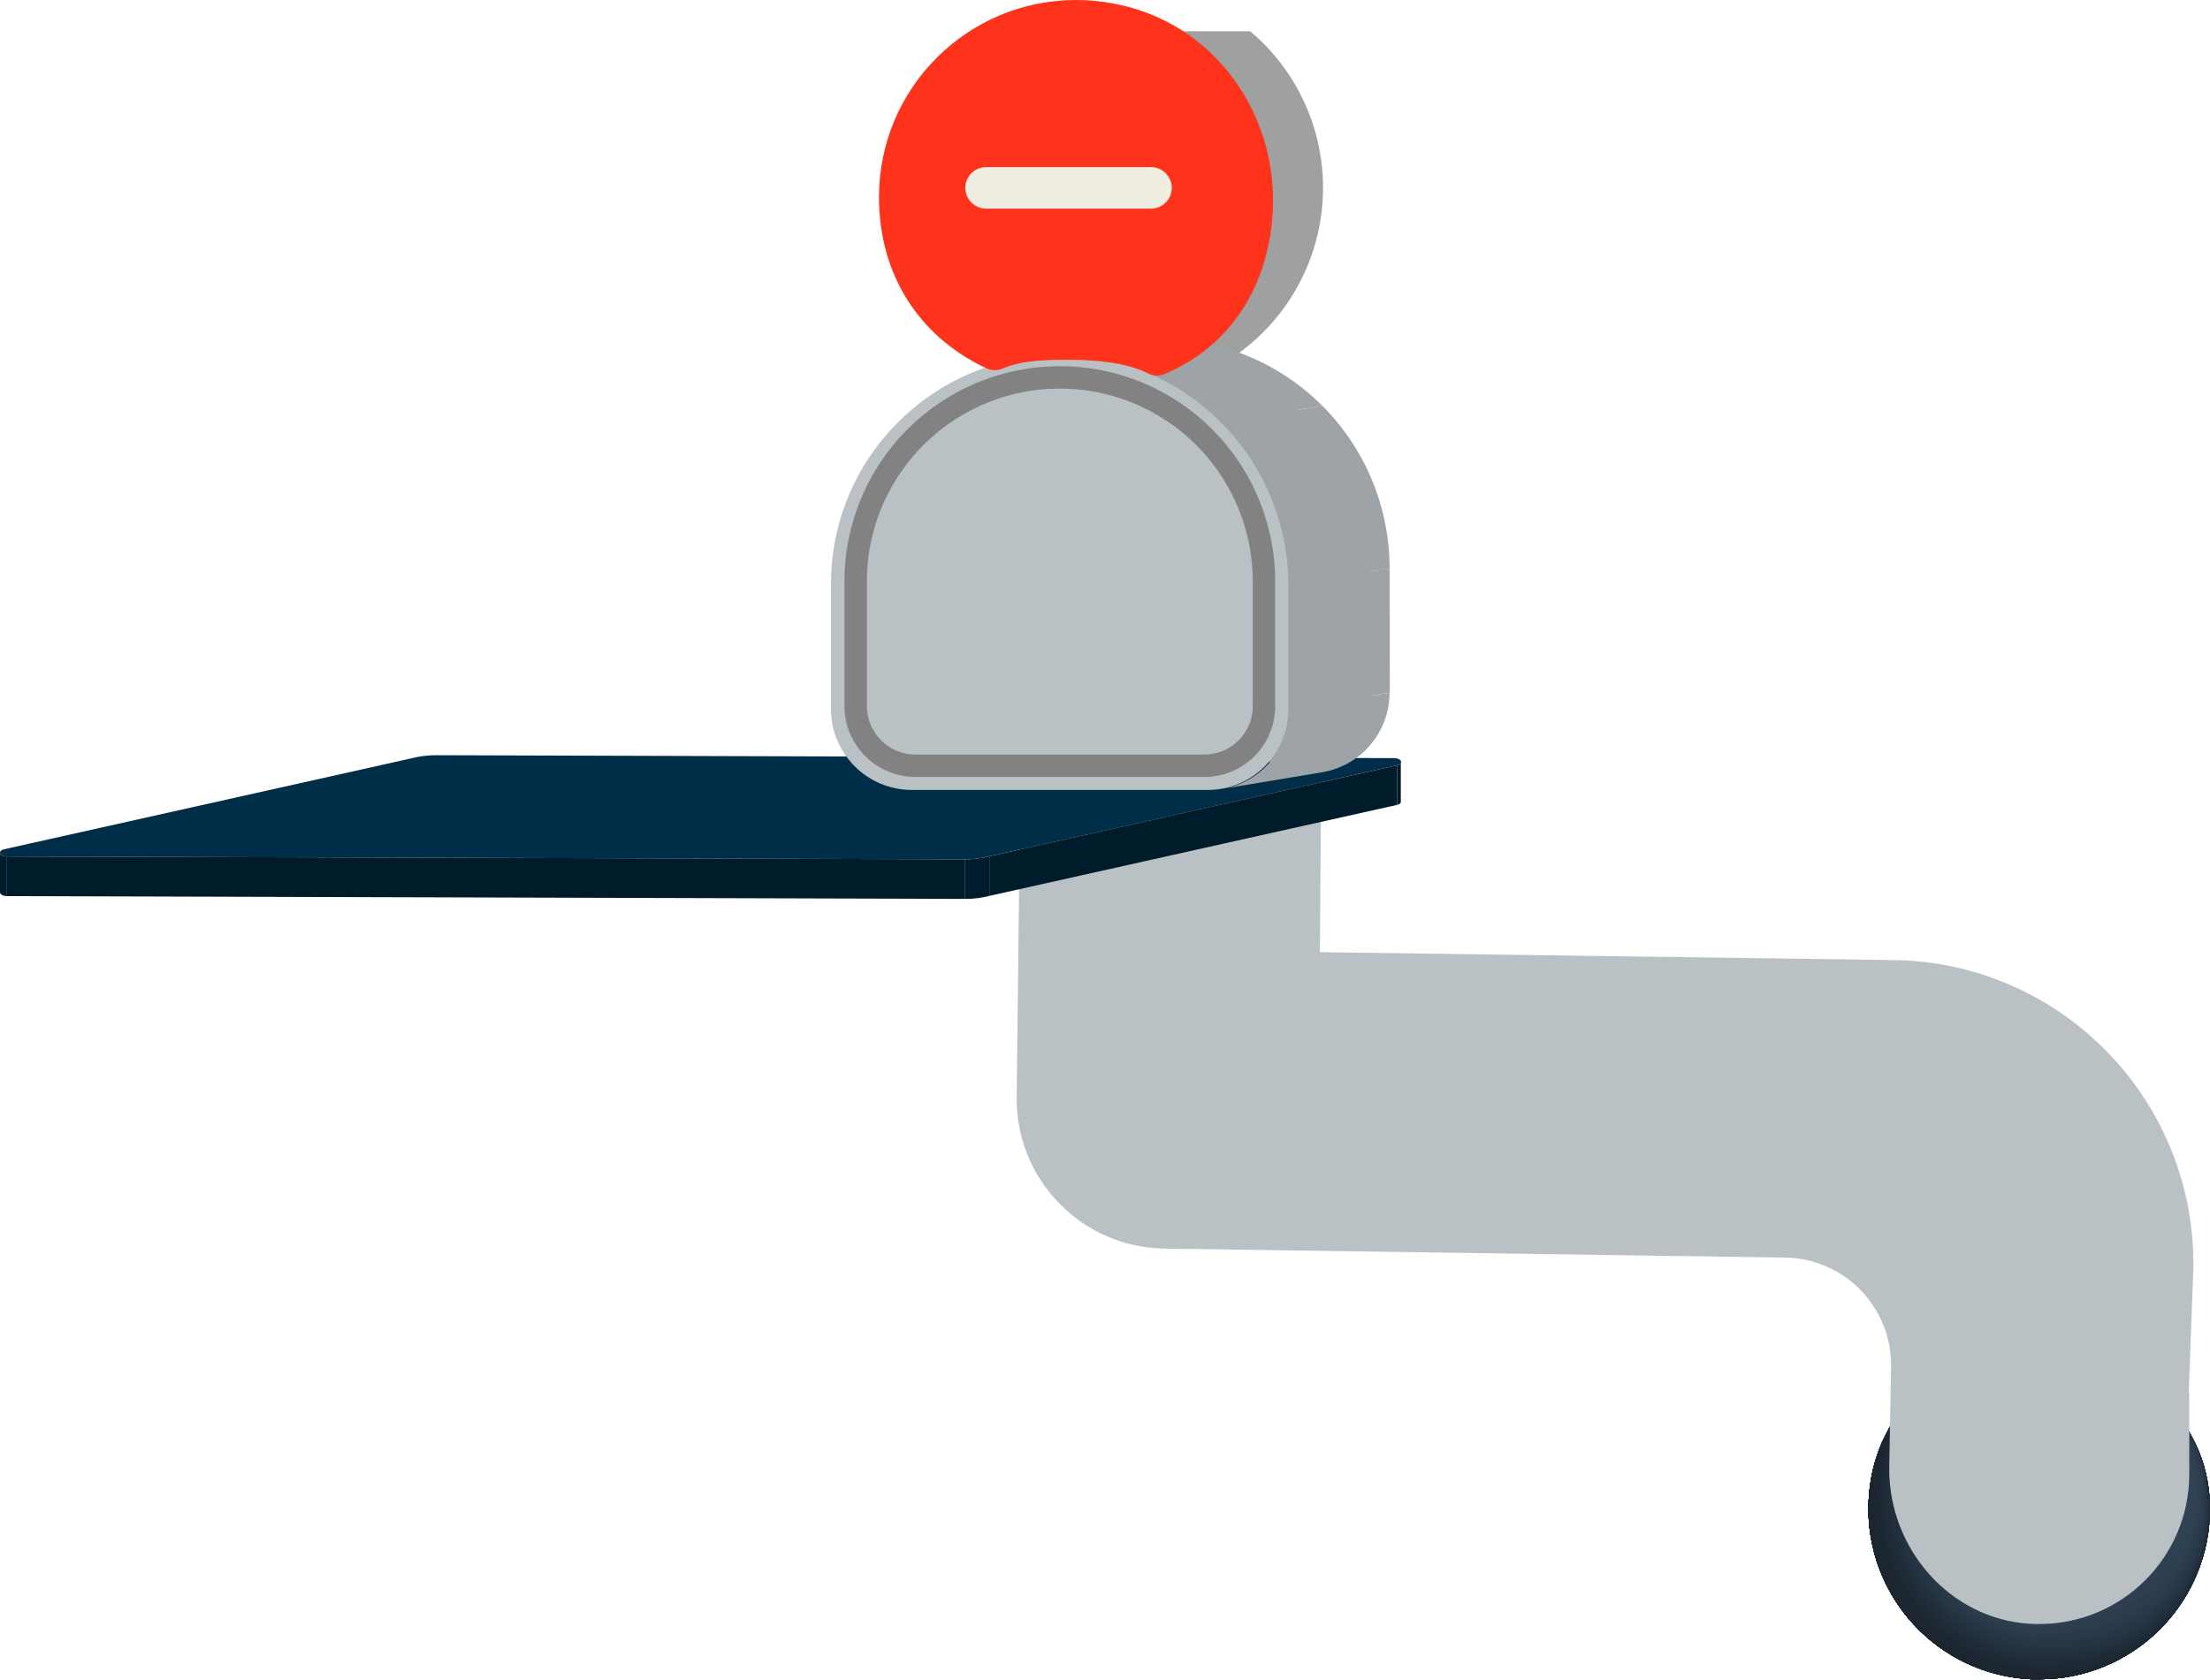
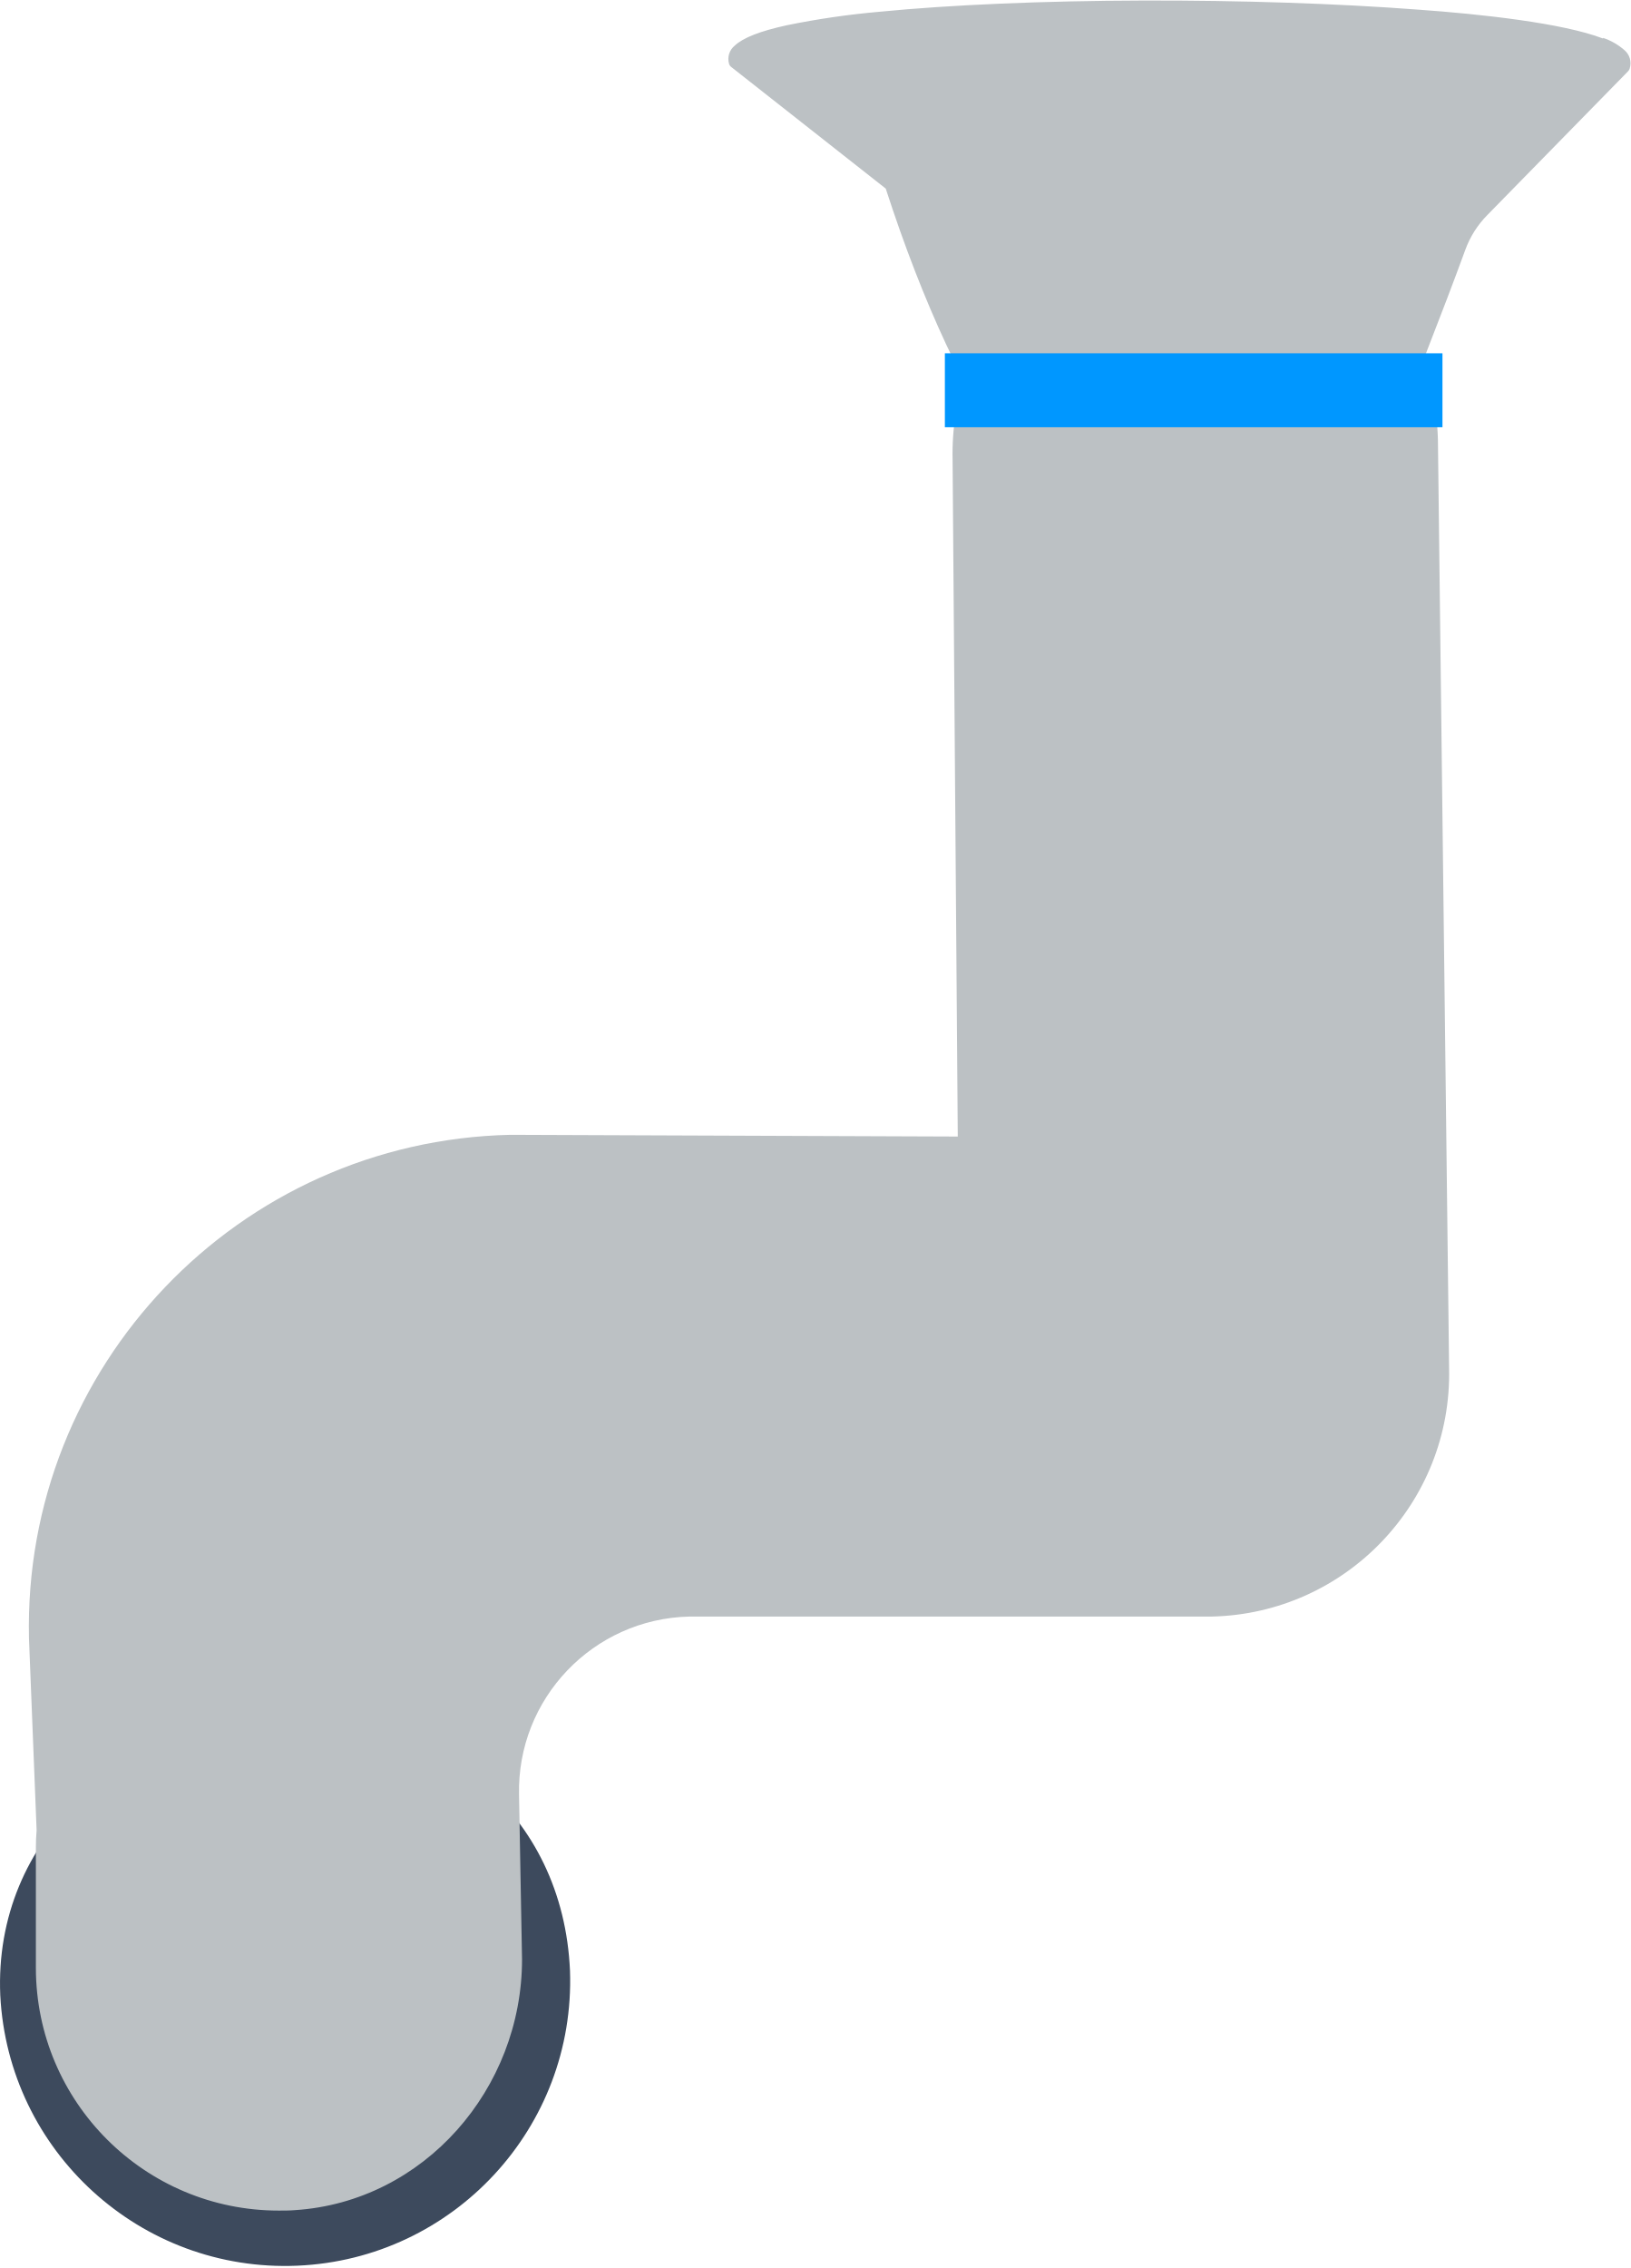
- <svg xmlns="http://www.w3.org/2000/svg" id="e2b817e0-efe5-4567-b974-cb0731ff0504" data-name="Layer 1" viewBox="0 0 394.21 299.67">
+ <svg xmlns="http://www.w3.org/2000/svg" id="Capa_1" data-name="Capa 1" viewBox="0 0 179.51 249.66">
  <defs>
-     <style>.a8322093-3f56-4656-ab71-15115def4bd5,.f2097ccd-ea7e-49c1-a1d4-d83e88b9e318{fill:none;}.f0b60617-5190-4e4a-8428-c05f68345855{fill:#2d3f51;}.bf804c6a-ed85-478b-803b-960839ad125d{clip-path:url(#ab57a306-2dd5-42b7-a94f-f2c7c01921c0);}.fc528be6-4061-46ae-91c2-4856d7a70257{fill:#304356;}.a261231f-af44-49ff-8601-3c4daa522d08{fill:#2f4254;}.a0eb9a0d-fc61-405c-8e29-e14ea132d9b5{fill:#2e4052;}.be84d65f-a3de-44fd-a875-a6b7e0cccfd8{fill:#2d3f50;}.be2ceb4c-0432-4451-ac93-4d6e3963e46f{fill:#2c3d4e;}.bc52f276-7abf-428a-abf9-460314cf2f9b{fill:#2b3c4c;}.b884b05b-1814-4480-91ba-3c589b33e1ce{fill:#2a3a4a;}.b90631d4-d45d-4815-bebd-9e0e6985046c{fill:#293949;}.ade96485-6e14-452d-973d-ee36b64930cd{fill:#283747;}.a04ad799-6c35-4d08-8f58-73e5c75dc2be{fill:#263645;}.fd0a27a7-4be5-441c-a573-c250e7d31528{fill:#253543;}.bc873743-fc3b-4b6d-a99c-d72d79c5a43a{fill:#243341;}.e47fa399-5596-4e6b-882b-12afa5efe916{fill:#23323f;}.f4555a37-1064-42c3-8d90-79e9ce74b780{fill:#22303d;}.b0722031-ba16-4157-9797-ef411d8e180b{fill:#212f3c;}.ac42ce40-fb16-4d65-969b-7d247c015121{fill:#202d3a;}.a0f22022-5abc-4d17-995c-f59692a0d73f{fill:#1f2c38;}.acc187b9-59b6-478c-9e4e-0e6147213f85{fill:#1e2a36;}.a270efe8-d29b-4908-bca0-d66e3a4a2496{fill:#1d2934;}.a8eb6a12-48ea-4bfa-b1e0-a331090e0219{fill:#1c2732;}.ecfa98bc-a7a3-48ef-b4fb-80cd4cd74455{fill:#1b2630;}.b1f5329d-fd13-4232-8e33-db621663d97a{fill:#314557;}.bd3d3a6d-39e8-4497-9c2d-b975a6b092d8{fill:#324659;}.a267ea02-1ba2-4311-b001-6c4977e8ea6e{fill:#33485b;}.f45baea0-ff83-425c-830f-f9f0ad4b8bb6{fill:#bac1c4;}.b64d5991-e787-486e-9f9b-220461f50c87{clip-path:url(#ac64aae8-7c23-4c84-bef2-a636f160bc8b);}.b6e1c597-b138-45d8-a91c-630e1673f64c{fill:#001f31;}.e170c8bd-aa46-4eea-bb6a-a211fd05a204{fill:#001e2f;}.bdc9613a-acc7-43e0-92ce-677235bea2dd{fill:#001d2d;}.f94e77bd-4d94-4d56-9e53-3f8e4f986607{fill:#001c2c;}.ad6a7a85-7998-4c6b-bdec-1bafa476d4b2{fill:#001b2a;}.b6c5a282-a6db-49d5-af12-dea6a88408fb{clip-path:url(#b95c76cf-00e9-40b5-b256-709d6cceff0e);}.a9bebe3a-1f4f-426f-925a-4a5e562a74b4{fill:#002e49;}.a9827327-85a3-4efc-8ed5-3be8258eeb72{clip-path:url(#f3162baf-9883-4dbb-b980-d54f91d0db9f);}.a3871a8a-2c0f-42d2-a9bf-ddaabbca3533{fill:#9fa0a0;}.f0c3f154-bdcb-4058-b071-ed7159a6d440{fill:#9ca2a5;}.b54120c3-407a-466e-8e3f-97f02dc97e12{clip-path:url(#bc0b86f8-2251-44ad-8521-65d8d6023274);}.e00ba4ad-b60b-4215-9e10-b9366e5f13fe{fill:#9da3a6;}.b1b41351-2a09-44e6-a3ec-5b2c5aee1188{clip-path:url(#a6b51798-abd4-4857-8390-e4492582c251);}.f3c4e91d-7ef3-4f30-8015-abc89255c267{clip-path:url(#a37ba40e-6f6a-41ef-a089-bf12faa7c787);}.a37d257b-3375-4fa2-bd6c-9556b70d5ac4{clip-path:url(#a2231d7b-1eec-46be-a6b8-1932536befa1);}.ed1a3324-c5f4-402b-add2-58900c3c7d1f{clip-path:url(#a03a88fb-3c84-4885-ad07-c81b34ac1168);}.fae46ba4-fc7b-4970-84da-1a52449d5aa7{clip-path:url(#a89bcc1d-0b6b-4a5e-8f54-33e863152305);}.fe04febd-eeee-4379-bade-220492fb57c6{clip-path:url(#a386234c-5f91-4f14-be93-cdd5de2e569e);}.ef5a5aa6-e494-4437-8abe-02bdbd6bd44e{clip-path:url(#b1ee3c89-066b-401c-8e10-662d533a6f16);}.b3da1f48-550c-42e2-9c9d-d8fbaa388029{clip-path:url(#fc4b8812-c2ab-4196-946c-fccf505c86cd);}.abfd7060-691e-44c1-8539-065313aff8c0{clip-path:url(#b4d00cc9-902d-4e68-b0aa-9cd197ee5a90);}.aab712e9-554d-456b-9380-16d6f54503ea{clip-path:url(#fa641497-a4e0-4e6e-a46b-a550ae166f57);}.f84b1d18-6adc-4646-8941-76d43b4af6a9{clip-path:url(#b6fda41d-994c-4502-a264-e45a1b59745f);}.e63bd577-b9e9-4cb5-ae55-9e27736adfc0{fill:#ff331b;}.ac10f1f3-b00a-491a-ac40-669eb6fc7a09{fill:#efeee0;stroke:#efeee0;stroke-width:4.05px;}.a8322093-3f56-4656-ab71-15115def4bd5,.ac10f1f3-b00a-491a-ac40-669eb6fc7a09{stroke-miterlimit:10;}.a8322093-3f56-4656-ab71-15115def4bd5{stroke:#828282;stroke-width:4px;}</style>
-     <clipPath id="ab57a306-2dd5-42b7-a94f-f2c7c01921c0" transform="translate(0 -3.05)">
-       <path class="f2097ccd-ea7e-49c1-a1d4-d83e88b9e318" d="M362.74,254.31V243.83c.52,0,1,0,1.57,0,16.81.72,30.59,12.89,29.87,29.7a30.48,30.48,0,0,1-30.43,29.15l-1.32,0A30.47,30.47,0,0,1,333.31,271c.7-16.29,13.36-27.12,29.43-27.12v10.48c-10.74.07-18.5,6.79-19,17.09a20,20,0,0,0,19.1,20.82c.14-.14.58,0,.87,0a20,20,0,0,0,20-19.12c.48-10.34-8.19-18.21-19.86-18.78C363.63,254.48,363.1,254.31,362.74,254.31Z" />
-     </clipPath>
-     <clipPath id="ac64aae8-7c23-4c84-bef2-a636f160bc8b" transform="translate(0 -3.05)">
-       <path class="f2097ccd-ea7e-49c1-a1d4-d83e88b9e318" d="M249.93,139v7.06c0,.24-.22.47-.7.6v-7.07C249.71,139.47,249.93,139.23,249.93,139Z" />
-     </clipPath>
-     <clipPath id="b95c76cf-00e9-40b5-b256-709d6cceff0e" transform="translate(0 -3.05)">
-       <path class="f2097ccd-ea7e-49c1-a1d4-d83e88b9e318" d="M0,162.25v-7.07c0,.35.46.69,1.24.69v7.07C.46,162.93,0,162.59,0,162.25Z" />
-     </clipPath>
-     <clipPath id="f3162baf-9883-4dbb-b980-d54f91d0db9f" transform="translate(0 -3.05)">
-       <path class="f2097ccd-ea7e-49c1-a1d4-d83e88b9e318" d="M176.47,155.84v7.06a16.46,16.46,0,0,1-4.3.54v-7.06A16.89,16.89,0,0,0,176.47,155.84Z" />
-     </clipPath>
-     <clipPath id="bc0b86f8-2251-44ad-8521-65d8d6023274" transform="translate(0 -3.05)">
-       <path class="f2097ccd-ea7e-49c1-a1d4-d83e88b9e318" d="M151.67,129.62l18.05-3a11,11,0,0,0,10.92,11l-18.06,3A11,11,0,0,1,151.67,129.62Z" />
-     </clipPath>
-     <clipPath id="a6b51798-abd4-4857-8390-e4492582c251" transform="translate(0 -3.05)">
-       <path class="f2097ccd-ea7e-49c1-a1d4-d83e88b9e318" d="M182.76,70.42l18.05-3a36.92,36.92,0,0,0-13.87,5.36,37.51,37.51,0,0,0-17.26,31.69l-18.05,3a37.52,37.52,0,0,1,17.26-31.7A36.74,36.74,0,0,1,182.76,70.42Z" />
-     </clipPath>
-     <clipPath id="a37ba40e-6f6a-41ef-a089-bf12faa7c787" transform="translate(0 -3.05)">
-       <path class="f2097ccd-ea7e-49c1-a1d4-d83e88b9e318" d="M182.76,70.42l18.05-3a37.83,37.83,0,0,1,6.19-.51l-18.05,3A37.83,37.83,0,0,0,182.76,70.42Z" />
-     </clipPath>
-     <clipPath id="a2231d7b-1eec-46be-a6b8-1932536befa1" transform="translate(0 -3.05)">
-       <path class="f2097ccd-ea7e-49c1-a1d4-d83e88b9e318" d="M235.39,137.42l-18,3a10.93,10.93,0,0,1-1.8.15l18.05-3A10.93,10.93,0,0,0,235.39,137.42Z" />
-     </clipPath>
-     <clipPath id="a03a88fb-3c84-4885-ad07-c81b34ac1168" transform="translate(0 -3.05)">
-       <path class="f2097ccd-ea7e-49c1-a1d4-d83e88b9e318" d="M207,66.89a37,37,0,0,1,21.38,6.75l-18,3A37,37,0,0,0,189,69.91Z" />
-     </clipPath>
-     <clipPath id="a89bcc1d-0b6b-4a5e-8f54-33e863152305" transform="translate(0 -3.05)">
-       <path class="f2097ccd-ea7e-49c1-a1d4-d83e88b9e318" d="M233.21,77.66l-18.06,3a37,37,0,0,0-4.82-4l18-3A37.86,37.86,0,0,1,233.21,77.66Z" />
-     </clipPath>
-     <clipPath id="a386234c-5f91-4f14-be93-cdd5de2e569e" transform="translate(0 -3.05)">
-       <path class="f2097ccd-ea7e-49c1-a1d4-d83e88b9e318" d="M233.21,77.66l.22.23-18.05,3-.23-.23Z" />
-     </clipPath>
-     <clipPath id="b1ee3c89-066b-401c-8e10-662d533a6f16" transform="translate(0 -3.05)">
-       <path class="f2097ccd-ea7e-49c1-a1d4-d83e88b9e318" d="M182.22,67l18.05-3a40.92,40.92,0,0,1,6.73-.55,41,41,0,0,1,28.87,12l-18.06,3a39.72,39.72,0,0,0-5.54-4.64,40.24,40.24,0,0,0-23.33-7.37A40.9,40.9,0,0,0,182.22,67Z" />
-     </clipPath>
-     <clipPath id="fc4b8812-c2ab-4196-946c-fccf505c86cd" transform="translate(0 -3.05)">
-       <path class="f2097ccd-ea7e-49c1-a1d4-d83e88b9e318" d="M235.39,137.42l-18,3a10.92,10.92,0,0,0,9.08-10.81l18.05-3A10.91,10.91,0,0,1,235.39,137.42Z" />
-     </clipPath>
-     <clipPath id="b4d00cc9-902d-4e68-b0aa-9cd197ee5a90" transform="translate(0 -3.05)">
-       <path class="f2097ccd-ea7e-49c1-a1d4-d83e88b9e318" d="M236,140.83l-18,3a14.38,14.38,0,0,0,12-14.22l18-3A14.4,14.4,0,0,1,236,140.83Z" />
-     </clipPath>
-     <clipPath id="fa641497-a4e0-4e6e-a46b-a550ae166f57" transform="translate(0 -3.05)">
-       <path class="f2097ccd-ea7e-49c1-a1d4-d83e88b9e318" d="M233.43,77.89a37.59,37.59,0,0,1,11,26.56l-18.05,3a37.66,37.66,0,0,0-11-26.57Z" />
-     </clipPath>
-     <clipPath id="b6fda41d-994c-4502-a264-e45a1b59745f" transform="translate(0 -3.05)">
-       <path class="f2097ccd-ea7e-49c1-a1d4-d83e88b9e318" d="M217.81,78.46l18.06-3a41,41,0,0,1,12,29l-18.05,3A41,41,0,0,0,217.81,78.46Z" />
-     </clipPath>
+     <style>.cls-1{fill:#3d4a5d;}.cls-2{fill:#bcc1c4;}.cls-3{fill:#0097ff;}</style>
  </defs>
-   <g id="fe789a1d-9190-4a9f-8131-2643d0bd5ec5" data-name="eb1b2b9a-e44c-472f-89d9-af133db563a9">
-     <path class="f0b60617-5190-4e4a-8428-c05f68345855" d="M362.74,254.31c.36,0,.89.17,1.11,0,11.67.57,20.34,8.44,19.86,18.78a20,20,0,0,1-20,19.12c-.29,0-.73-.16-.87,0a20,20,0,0,1-19.1-20.82C344.24,261.1,352,254.38,362.74,254.31Z" transform="translate(0 -3.05)" />
-     <g class="bf804c6a-ed85-478b-803b-960839ad125d">
-       <path class="fc528be6-4061-46ae-91c2-4856d7a70257" d="M362.74,254.31V243.83c.52,0,1,0,1.57,0,16.81.72,30.59,12.89,29.87,29.7a30.48,30.48,0,0,1-30.43,29.15l-1.32,0A30.47,30.47,0,0,1,333.31,271c.7-16.29,13.36-27.12,29.43-27.12v10.48c-10.74.07-18.5,6.79-19,17.09a20,20,0,0,0,19.1,20.82c.14-.14.58,0,.87,0a20,20,0,0,0,20-19.12c.48-10.34-8.19-18.21-19.86-18.78-.22.14-.75,0-1.11,0" transform="translate(0 -3.05)" />
-       <path class="fc528be6-4061-46ae-91c2-4856d7a70257" d="M362.74,249.89c-.07.14-.39.19-.39.35s.27.19.39.28v3.79c-10.74.07-18.5,6.79-19,17.09a20,20,0,0,0,19.1,20.82c.14-.14.58,0,.87,0a20,20,0,0,0,20-19.12c.48-10.34-8.19-18.21-19.86-18.78-.22.14-.75,0-1.11,0v-3.79h.06c.12.17.33.5.52.44.34-.1.4-1.59.07-1.74a.36.36,0,0,0-.32.11,1.81,1.81,0,0,0-.33.57v-6.06c.52,0,1,0,1.57,0,16.81.72,30.59,12.89,29.87,29.7a30.48,30.48,0,0,1-30.43,29.15l-1.32,0A30.47,30.47,0,0,1,333.31,271c.7-16.29,13.36-27.12,29.43-27.12v6.06" transform="translate(0 -3.05)" />
-       <path class="a261231f-af44-49ff-8601-3c4daa522d08" d="M362.74,248c-.93,1.29-3.75.36-3.71,2.46,0,.52.5,1.49,3.71,2.09v1.73c-10.74.07-18.5,6.79-19,17.09a20,20,0,0,0,19.1,20.82c.14-.14.58,0,.87,0a20,20,0,0,0,20-19.12c.48-10.34-8.19-18.21-19.86-18.78-.22.14-.75,0-1.11,0v-1.73l.06,0c.65.2.75.19,1-.63a1.09,1.09,0,0,0,.1.32c.51.6,1.76.55,2.53.69,1.68.32,10.33,2.24,15.37,9.5a20,20,0,0,1,3.2,7.82c.45,2.49-.14,5.1.86,7.53.21.49.35,1.51.89,1.54,2,.11,10-13.06-.95-24.51-8.79-9.22-21.05-7.57-21.7-6.86-.07.07,0,.28-.07.32-.48.22-.93-.74-1.29-.24v-4.2c.52,0,1,0,1.57,0,16.81.72,30.59,12.89,29.87,29.7a30.48,30.48,0,0,1-30.43,29.15l-1.32,0A30.47,30.47,0,0,1,333.31,271c.7-16.29,13.36-27.12,29.43-27.12V248" transform="translate(0 -3.05)" />
-       <path class="a0eb9a0d-fc61-405c-8e29-e14ea132d9b5" d="M362.74,247.24c-.29.38-1.06.32-1.51.46-4.83,1.47-6.9,4.82-6.24,5.73l5.63.07c.63,0,1.48.07,2.12.13v.68c-10.74.07-18.5,6.79-19,17.09a20,20,0,0,0,19.1,20.82c.14-.14.58,0,.87,0a20,20,0,0,0,20-19.12c.48-10.34-8.19-18.21-19.86-18.78-.22.14-.75,0-1.11,0v-.68h.05a3.43,3.43,0,0,0,1-.14c.28,0,25.89,2.16,19.68,27.64-.11.46-.55,1.24-.21,1.56,1.51,1.42,8.9-3.56,8.68-14.51-.39-19.4-26.37-22.36-27.73-21.24-.14.12-.1.41-.14.59-.24-.23-.88-.84-1.29-.28v-3.41c.52,0,1,0,1.57,0,16.81.72,30.59,12.89,29.87,29.7a30.48,30.48,0,0,1-30.43,29.15l-1.32,0A30.47,30.47,0,0,1,333.31,271c.7-16.29,13.36-27.12,29.43-27.12v3.41" transform="translate(0 -3.05)" />
-       <path class="be84d65f-a3de-44fd-a875-a6b7e0cccfd8" d="M362.74,246.66c-.26.32-.94.19-1.34.27-2.43.49-7,2.78-9,5.4-8.87,11.7-8.85,16.9-8.84,19.69,0,15.55,14.85,21,19.34,20.49,31.88-3.47,36.53-27.44,21.27-39.92a26.16,26.16,0,0,0-20.25-5.84c-.39,0-.82-.51-1.16-.09v-2.83c.52,0,1,0,1.57,0,16.81.72,30.59,12.89,29.87,29.7a30.48,30.48,0,0,1-30.43,29.15l-1.32,0A30.47,30.47,0,0,1,333.31,271c.7-16.29,13.36-27.12,29.43-27.12v2.83" transform="translate(0 -3.05)" />
-       <path class="be2ceb4c-0432-4451-ac93-4d6e3963e46f" d="M362.74,246.25c-.35.42-1.26.24-1.8.35a20.12,20.12,0,0,0-11.17,7c-.7.9-6.87,9-6.85,18,0,17.69,17.8,22.33,19.92,21.77s4.33-.15,6.47-.57a41,41,0,0,0,8.58-2.73c3-1.34,10-4.47,12.92-11.78,5.12-12.94-1.94-23.93-10.67-28.66a26.92,26.92,0,0,0-16.23-3.28c-.39,0-.82-.48-1.17-.05v-2.42c.52,0,1,0,1.57,0,16.81.72,30.59,12.89,29.87,29.7a30.48,30.48,0,0,1-30.43,29.15l-1.32,0A30.47,30.47,0,0,1,333.31,271c.7-16.29,13.36-27.12,29.43-27.12v2.42" transform="translate(0 -3.05)" />
-       <path class="bc52f276-7abf-428a-abf9-460314cf2f9b" d="M362.74,245.86c-.36.43-1.27.23-1.82.33a21.28,21.28,0,0,0-12.56,7.74,29.15,29.15,0,0,0-6.06,17.59c0,18.6,19.53,22.92,20.51,22.58,2.2-.79,4.5-.11,6.73-.5a43.76,43.76,0,0,0,8.95-2.7,23.14,23.14,0,0,0,13.34-14.27c3.61-11.13-2.45-23.37-14.11-28.47-6-2.62-12-2.66-13.78-2.28-.4.08-.84-.45-1.2,0v-2c.52,0,1,0,1.57,0,16.81.72,30.59,12.89,29.87,29.7a30.48,30.48,0,0,1-30.43,29.15l-1.32,0A30.47,30.47,0,0,1,333.31,271c.7-16.29,13.36-27.12,29.43-27.12v2" transform="translate(0 -3.05)" />
-       <path class="b884b05b-1814-4480-91ba-3c589b33e1ce" d="M362.74,245.53c-.17.19-.59.07-.84.1A21.76,21.76,0,0,0,348,253.18a29.29,29.29,0,0,0-6.33,17.73c0,19.87,20,24.16,21.09,23.81,2.28-.72,4.64-.1,6.94-.45a30.35,30.35,0,0,0,9.35-2.76c9.71-4.67,12.1-11.8,12.89-14.14,3.79-11.31-1.92-23.54-13.58-29.1a30.12,30.12,0,0,0-15.64-2.74v-1.7c.52,0,1,0,1.57,0,16.81.72,30.59,12.89,29.87,29.7a30.48,30.48,0,0,1-30.43,29.15l-1.32,0A30.47,30.47,0,0,1,333.31,271c.7-16.29,13.36-27.12,29.43-27.12v1.7" transform="translate(0 -3.05)" />
-       <path class="b90631d4-d45d-4815-bebd-9e0e6985046c" d="M362.74,245.28c-.4.45-1.39.18-2,.26A22.58,22.58,0,0,0,347,253.4c-2.66,3.23-5.84,9-5.83,18,0,18.43,19.71,24.35,21.6,23.82.2-.06.35-.4.55-.41,9.37-.53,21-1.19,27.29-13.42,3.79-7.39,4.6-19.4-5.58-28.91-8.85-8.27-22-7.57-22.28-7.25v-1.45c.52,0,1,0,1.57,0,16.81.72,30.59,12.89,29.87,29.7a30.48,30.48,0,0,1-30.43,29.15l-1.32,0A30.47,30.47,0,0,1,333.31,271c.7-16.29,13.36-27.12,29.43-27.12v1.45" transform="translate(0 -3.05)" />
-       <path class="ade96485-6e14-452d-973d-ee36b64930cd" d="M362.74,245c-.4.45-1.4.17-2,.25-13.07,1.63-20.13,13.76-20.13,24.34,0,23,21.91,26.24,22.13,26.19s.36-.4.57-.42c2.82-.17,5.66.34,8.49-.13a31.67,31.67,0,0,0,7.75-2.58,24.26,24.26,0,0,0,5.1-40.64,30.66,30.66,0,0,0-21.91-7v-1.21c.52,0,1,0,1.57,0,16.81.72,30.59,12.89,29.87,29.7a30.48,30.48,0,0,1-30.43,29.15l-1.32,0A30.47,30.47,0,0,1,333.31,271c.7-16.29,13.36-27.12,29.43-27.12V245" transform="translate(0 -3.05)" />
-       <path class="a04ad799-6c35-4d08-8f58-73e5c75dc2be" d="M362.74,244.82c-.41.46-1.42.16-2,.23-11.75,1.34-20.62,11.88-20.63,24.51,0,22.37,21.08,27,22.63,26.73.2,0,.38-.34.59-.35,2.89-.19,5.78.37,8.66-.14a29.26,29.26,0,0,0,8.23-2.86,24.7,24.7,0,0,0,4.52-41,31,31,0,0,0-22-7.16v-1c.52,0,1,0,1.57,0,16.81.72,30.59,12.89,29.87,29.7a30.48,30.48,0,0,1-30.43,29.15l-1.32,0A30.47,30.47,0,0,1,333.31,271c.7-16.29,13.36-27.12,29.43-27.12v1" transform="translate(0 -3.05)" />
-       <path class="fd0a27a7-4be5-441c-a573-c250e7d31528" d="M362.74,244.63c-.11.11-.35,0-.5,0a24.24,24.24,0,0,0-16.05,7.4c-6.28,6.74-6.61,15.71-6.61,17.43,0,22.73,21.54,27.6,23.12,27.32.2,0,.39-.34.59-.35,12.14-.68,12.14-.68,15.63-2.37,7.53-3.63,10.71-8.78,11.72-10.82,5.49-11,3.46-22.61-5.43-30.94-9.13-8.56-22.19-8-22.47-7.7v-.8c.52,0,1,0,1.57,0,16.81.72,30.59,12.89,29.87,29.7a30.48,30.48,0,0,1-30.43,29.15l-1.32,0A30.47,30.47,0,0,1,333.31,271c.7-16.29,13.36-27.12,29.43-27.12v.8" transform="translate(0 -3.05)" />
-       <path class="bc873743-fc3b-4b6d-a99c-d72d79c5a43a" d="M362.74,244.46c-.43.47-1.48.13-2.12.19-12.26,1.09-21.51,11.74-21.53,24.78,0,22.83,21.75,28.09,23.59,27.84.2,0,.4-.28.61-.31s.23.08.33.11a27.37,27.37,0,0,0,14.67-2.17,25.9,25.9,0,0,0,13.43-13.31c4.86-11.16,1.37-23.67-8.68-31.12a31.27,31.27,0,0,0-20.3-6v-.63c.52,0,1,0,1.57,0,16.81.72,30.59,12.89,29.87,29.7a30.48,30.48,0,0,1-30.43,29.15l-1.32,0A30.47,30.47,0,0,1,333.31,271c.7-16.29,13.36-27.12,29.43-27.12v.63" transform="translate(0 -3.05)" />
-       <path class="e47fa399-5596-4e6b-882b-12afa5efe916" d="M362.74,244.31c-.44.48-1.5.13-2.14.18-12.71,1-22,11.49-22,24.88,0,23.4,22,28.55,24,28.34,2.31-.23,4.63.18,6.94,0a29,29,0,0,0,9.84-2.82,25.88,25.88,0,0,0,5.4-43,32,32,0,0,0-22.1-7.54v-.48c.52,0,1,0,1.57,0,16.81.72,30.59,12.89,29.87,29.7a30.48,30.48,0,0,1-30.43,29.15l-1.32,0A30.47,30.47,0,0,1,333.31,271c.7-16.29,13.36-27.12,29.43-27.12v.48" transform="translate(0 -3.05)" />
-       <path class="f4555a37-1064-42c3-8d90-79e9ce74b780" d="M362.74,244.19c-.45.47-1.52.11-2.17.15-10.77.77-22.37,9.16-22.41,25.75,0,19.37,17.71,28,24.47,28s20.67,0,28-13.34a26.15,26.15,0,0,0-3.71-30.91c-10.13-10.84-24.11-9.71-24.18-9.63v-.36c.52,0,1,0,1.57,0,16.81.72,30.59,12.89,29.87,29.7a30.48,30.48,0,0,1-30.43,29.15l-1.32,0A30.47,30.47,0,0,1,333.31,271c.7-16.29,13.36-27.12,29.43-27.12v.36" transform="translate(0 -3.05)" />
-       <path class="b0722031-ba16-4157-9797-ef411d8e180b" d="M362.74,244.08c-.46.48-1.54.09-2.2.14-13,.81-22.81,11.57-22.84,25,0,22.12,19.84,29.47,24.92,29.35,8.65-.2,21.73-.5,28.85-15,3.94-8.06,4.7-21.11-6.15-31.32-9.26-8.72-22.3-8.44-22.58-8.14a3.1,3.1,0,0,1,1.57-.21c16.81.72,30.59,12.89,29.87,29.7a30.48,30.48,0,0,1-30.43,29.15l-1.32,0A30.47,30.47,0,0,1,333.31,271c.7-16.29,13.36-27.12,29.43-27.12v.25" transform="translate(0 -3.05)" />
-       <path class="ac42ce40-fb16-4d65-969b-7d247c015121" d="M362.74,244c-.46.48-1.55.09-2.21.12-13.24.75-23.25,11.53-23.29,25.08C337.19,291.68,357,299,362.6,299c31.93.31,34-26.21,29.48-37.32a27.29,27.29,0,0,1,2.1,11.87,30.48,30.48,0,0,1-30.43,29.15l-1.32,0A30.47,30.47,0,0,1,333.31,271c.7-16.29,13.36-27.12,29.43-27.12V244" transform="translate(0 -3.05)" />
-       <path class="a0f22022-5abc-4d17-995c-f59692a0d73f" d="M362.74,243.9c-.46.49-1.56.08-2.23.11a24.77,24.77,0,0,0-23.7,25.12c-.06,22.33,18.87,30,25.78,30.3,28.16,1.13,33.13-21.3,31.13-32.33a28.62,28.62,0,0,1,.46,6.47,30.48,30.48,0,0,1-30.43,29.15l-1.32,0A30.47,30.47,0,0,1,333.31,271c.7-16.29,13.36-27.12,29.43-27.12v.07" transform="translate(0 -3.05)" />
-       <path class="acc187b9-59b6-478c-9e4e-0e6147213f85" d="M362.74,243.85h0c-30,1.25-33.12,33.41-16.59,48.53,17.3,15.84,47.94,6.52,48.05-20.64,0,.6,0,1.21,0,1.83a30.48,30.48,0,0,1-30.43,29.15l-1.32,0A30.47,30.47,0,0,1,333.31,271c.7-16.29,13.36-27.12,29.43-27.12v0" transform="translate(0 -3.05)" />
-       <path class="a270efe8-d29b-4908-bca0-d66e3a4a2496" d="M362.74,243.83c-.48.5-1.6.06-2.28.08-8.54.3-24.68,6.37-24.62,27.21.05,19,18.82,29.64,27.06,29.24,6.93-.34,28-1.37,31-24.07a30.49,30.49,0,0,1-30.19,26.43l-1.32,0A30.47,30.47,0,0,1,333.31,271c.7-16.29,13.36-27.12,29.43-27.12h0" transform="translate(0 -3.05)" />
-       <path class="a8eb6a12-48ea-4bfa-b1e0-a331090e0219" d="M357.42,244.24c-25.91,4.34-28.62,36.49-9.9,50.67,15,11.37,38.91,7.15,45.43-14a30.49,30.49,0,0,1-29.2,21.79l-1.32,0A30.47,30.47,0,0,1,333.31,271c.64-14.84,11.2-25.14,25.22-26.86h0l-1.11.15" transform="translate(0 -3.05)" />
-       <path class="ecfa98bc-a7a3-48ef-b4fb-80cd4cd74455" d="M352.45,245.44c-26,9.61-21.6,43.81,1,53.55,12.2,5.27,29.48,2.55,37.47-12.88a30.5,30.5,0,0,1-27.13,16.61l-1.32,0A30.47,30.47,0,0,1,333.31,271a27.32,27.32,0,0,1,19.5-25.63l-.36.12" transform="translate(0 -3.05)" />
-       <path class="fc528be6-4061-46ae-91c2-4856d7a70257" d="M387.16,274.69c-3.48-11.56-4.05-12.16-6.8-15.06a26.13,26.13,0,0,0-9-6c-7.29-3.23-7.29-3.23-7.33-3.31a.86.86,0,0,1,.06-.7c2.06-3.7,21.41-2,26.05,12.91,2.59,8.32-1.16,13.63-2.56,13.2-.31-.1-.3-.69-.4-1" transform="translate(0 -3.05)" />
-       <path class="b1f5329d-fd13-4232-8e33-db621663d97a" d="M387.36,270.47c-1.86-5.17-3.79-8.57-6.43-11.34A37.31,37.31,0,0,0,370,251.48c-.43-.18-1.24-.22-1.4-.66,0,0,.69-1.66.71-1.67s8.12-1.51,15.56,5.74c1.14,1.1,6.72,7,5.18,14.43-.12.56-.07,1.46-.49,1.86,0,0-1.75.39-1.77.38-.31-.16-.31-.76-.43-1.09" transform="translate(0 -3.05)" />
-       <path class="bd3d3a6d-39e8-4497-9c2d-b975a6b092d8" d="M387.09,266.87a1.22,1.22,0,0,1-.22-.44,30.75,30.75,0,0,0-2.84-4.9,29.56,29.56,0,0,0-4-4.53c-.77-.71-1.82-1.62-2.64-2.26a25.64,25.64,0,0,1-2.91-2,5.63,5.63,0,0,1-1-2.33c3.51.28,7.15.56,12.36,6.34,4.56,5.06,3.42,10.85,3.22,11l-2-.81" transform="translate(0 -3.05)" />
-       <path class="ac42ce40-fb16-4d65-969b-7d247c015121" d="M380.69,248.74c-8.32-4.68-14.82-5-17.95-4.76v-.15c.52,0,1,0,1.57,0a34.14,34.14,0,0,1,16.55,5l-.17-.11" transform="translate(0 -3.05)" />
-       <path class="a0f22022-5abc-4d17-995c-f59692a0d73f" d="M370.78,244.74a35.09,35.09,0,0,0-8-.84v-.07c.52,0,1,0,1.57,0a35,35,0,0,1,10.6,2.09l-2.22-.73c-.57-.14-1.33-.36-1.91-.49" transform="translate(0 -3.05)" />
-       <path class="a267ea02-1ba2-4311-b001-6c4977e8ea6e" d="M386.38,262.24a13.88,13.88,0,0,1-1.08-1.35c-.46-.57-1.23-1.18-1.71-1.73s-.74-1-1.07-1.41c-.8-1-1.71-1.9-2.42-3a21.6,21.6,0,0,0-1.62-2c2.76,1.12,8.49,3.46,9.25,10.5-.4-.33-1-.72-1.35-1.08" transform="translate(0 -3.05)" />
-       <path class="acc187b9-59b6-478c-9e4e-0e6147213f85" d="M365.25,243.93c-.85-.06-2-.08-2.51-.08.52,0,1,0,1.57,0a35.76,35.76,0,0,1,5.16.59l-2.36-.36c-.56,0-1.3-.13-1.86-.17" transform="translate(0 -3.05)" />
-       <path class="a270efe8-d29b-4908-bca0-d66e3a4a2496" d="M364,243.85l-1.24,0,1.27,0h0" transform="translate(0 -3.05)" />
+   <g id="Group_182" data-name="Group 182">
+     <g id="Group_39" data-name="Group 39">
+       <path id="Path_258" data-name="Path 258" class="cls-1" d="M160.73,376c-.75-17.32,13.45-29.86,30.77-30.61s31.2,10.59,31.95,27.91a31.39,31.39,0,0,1-62.72,2.7Z" transform="translate(-160.7 -156.36)" />
    </g>
-     <path class="f45baea0-ff83-425c-830f-f9f0ad4b8bb6" d="M390.43,250.94c.06.66.08,1.32.08,2v13.14a26.75,26.75,0,0,1-26.75,26.74c-.59,0-1.18,0-1.77-.05-14.22-.92-25-13.36-25-27.61l.33-18.1a19.19,19.19,0,0,0-18.75-19.62l-111.08-1.61a26.75,26.75,0,0,1-26.14-27.35l1.2-102.13a26.73,26.73,0,0,1,27.34-26.13c.6,0,1.19,0,1.79.1C225.9,71.55,236.37,84.23,236,98.47l-.57,74.47,102.8,1.42a54.21,54.21,0,0,1,53,55.43h0Z" transform="translate(0 -3.05)" />
-     <g class="b64d5991-e787-486e-9f9b-220461f50c87">
-       <path class="b6e1c597-b138-45d8-a91c-630e1673f64c" d="M249.93,139v7.06a.13.13,0,0,1,0,.06v-7.07a.09.09,0,0,0,0-.05" transform="translate(0 -3.05)" />
-       <path class="e170c8bd-aa46-4eea-bb6a-a211fd05a204" d="M249.92,139.05v7.07s0,0,0,.06v-7.06s0-.05,0-.07" transform="translate(0 -3.05)" />
-       <path class="bdc9613a-acc7-43e0-92ce-677235bea2dd" d="M249.91,139.12v7.06a.3.3,0,0,1,0,.08v-7.07a.25.25,0,0,0,0-.07" transform="translate(0 -3.05)" />
-       <path class="f94e77bd-4d94-4d56-9e53-3f8e4f986607" d="M249.87,139.19v7.07a1,1,0,0,1-.64.4v-7.07a.94.94,0,0,0,.64-.4" transform="translate(0 -3.05)" />
+     <g id="Group_183" data-name="Group 183">
+       <path id="Path_358" data-name="Path 358" class="cls-2" d="M164.73,357.83c-.06.66-.08,1.32-.08,2V373A26.74,26.74,0,0,0,191.4,399.7c.59,0,1.18,0,1.77-.05,14.22-.92,25-13.36,25-27.61l-.33-18.1a19.2,19.2,0,0,1,18.75-19.63h57.53A26.74,26.74,0,0,0,320.23,307L319,204.83a26.74,26.74,0,0,0-27.34-26.13c-.6,0-1.19.05-1.79.1C275.71,180,265.24,192.72,265.57,207l.57,74.47-49.25-.19a54.22,54.22,0,0,0-53,55.44h0Z" transform="translate(-160.7 -156.36)" />
    </g>
-     <polygon class="ad6a7a85-7998-4c6b-bdec-1bafa476d4b2" points="249.23 136.54 249.23 143.61 176.47 159.85 176.47 152.79 249.23 136.54" />
-     <g class="b6c5a282-a6db-49d5-af12-dea6a88408fb">
-       <path class="f94e77bd-4d94-4d56-9e53-3f8e4f986607" d="M1.24,155.87v7.07c-.78,0-1.24-.35-1.24-.69v-7.07c0,.35.46.69,1.24.69" transform="translate(0 -3.05)" />
+     <g id="Group_41" data-name="Group 41">
+       <g id="Path_259" data-name="Path 259">
+         <path class="cls-2" d="M301.46,225a10.36,10.36,0,0,1-2.82-2,13.14,13.14,0,0,0-3.78-2.63,5.54,5.54,0,0,0-1.95-.38l-1.47,0a15.64,15.64,0,0,1-5.46-1.07c-4.59-1.76-9.06-5.7-13.3-11.7-5.22-7.35-10-17.55-14.11-30.3l-17-13.44-.09-.07,0-.11a1.54,1.54,0,0,1,.54-1.65c1.63-1.55,6.94-2.77,15.76-3.64,7.73-.76,18-1.19,28.84-1.22,19.53-.06,42.72,1.22,50.51,4.21,2.19.84,3.1,1.83,2.71,2.93l0,.08-.06.06-15.47,15.79a11,11,0,0,0-2.5,4c-4.89,13.41-14.83,37.5-14.93,37.74v0C304.92,224.65,303.29,225.71,301.46,225Z" transform="translate(-160.7 -156.36)" />
+         <path class="cls-2" d="M336.91,161.3c-15.62-6-97.57-5.71-95.16,1.84l17.14,13.51c4.23,13,9,23.12,14.1,30.3,4.19,6,8.59,9.83,13.12,11.57a15.64,15.64,0,0,0,5.33,1l1.47,0a6.12,6.12,0,0,1,2.09.4c2.78,1.07,4.64,3.92,6.59,4.67,1.43.55,2.91,0,4.83-3.28,0,0,10-24.17,14.92-37.73a11.39,11.39,0,0,1,2.59-4.1l15.46-15.79c.33-.91-.59-1.73-2.48-2.46m.27-.7a6.88,6.88,0,0,1,2.32,1.32,1.9,1.9,0,0,1,.6,2.09.77.77,0,0,1-.17.27l-15.47,15.8A10.61,10.61,0,0,0,322,183.9c-4.89,13.42-14.83,37.52-14.93,37.76a.31.31,0,0,1-.05.1,9.32,9.32,0,0,1-2.85,3.32,3.13,3.13,0,0,1-2.89.28,10.31,10.31,0,0,1-2.93-2.11,12.8,12.8,0,0,0-3.66-2.56,5.08,5.08,0,0,0-1.83-.35l-1.47,0a16.44,16.44,0,0,1-5.59-1.1c-4.65-1.79-9.19-5.77-13.46-11.83-5.23-7.37-10-17.56-14.13-30.29l-17-13.38a.66.66,0,0,1-.25-.36,1.89,1.89,0,0,1,.63-2c.91-.86,2.79-1.6,5.73-2.24a90.05,90.05,0,0,1,10.25-1.49c7.75-.76,18-1.2,28.88-1.23s21.53.33,30.37,1C323.69,157.91,332.73,158.89,337.18,160.6Z" transform="translate(-160.7 -156.36)" />
+       </g>
+       <g id="Group_40" data-name="Group 40">
+         <rect id="Rectangle_8" data-name="Rectangle 8" class="cls-3" x="104.02" y="38.89" width="54.78" height="8.14" />
+       </g>
    </g>
-     <path class="a9bebe3a-1f4f-426f-925a-4a5e562a74b4" d="M77.76,137.8l170.92.52c1.32,0,1.73,1,.55,1.27l-72.76,16.25a16.89,16.89,0,0,1-4.3.54L1.24,155.87c-1.31,0-1.72-1-.55-1.28l72.76-16.25A17.37,17.37,0,0,1,77.76,137.8Z" transform="translate(0 -3.05)" />
-     <g class="a9827327-85a3-4efc-8ed5-3be8258eeb72">
-       <path class="f94e77bd-4d94-4d56-9e53-3f8e4f986607" d="M176.47,155.84v7.06a16.46,16.46,0,0,1-4.3.54v-7.06a16.89,16.89,0,0,0,4.3-.54" transform="translate(0 -3.05)" />
-     </g>
-     <polygon class="ad6a7a85-7998-4c6b-bdec-1bafa476d4b2" points="172.16 153.33 172.16 160.39 1.24 159.89 1.24 152.82 172.16 153.33" />
-     <path class="a3871a8a-2c0f-42d2-a9bf-ddaabbca3533" d="M236,36.5a36.54,36.54,0,0,0-13-27.88H176a36.51,36.51,0,0,0,9.83,61.71,23.48,23.48,0,0,1,26.06.55A36.54,36.54,0,0,0,236,36.5Z" transform="translate(0 -3.05)" />
-     <polygon class="f0c3f154-bdcb-4058-b071-ed7159a6d440" points="151.63 104.42 169.68 101.4 169.72 123.56 151.67 126.57 151.63 104.42" />
-     <g class="b54120c3-407a-466e-8e3f-97f02dc97e12">
-       <path class="e00ba4ad-b60b-4215-9e10-b9366e5f13fe" d="M151.67,129.62l18.05-3a11,11,0,0,0,10.92,11l-18.06,3a11,11,0,0,1-10.91-11" transform="translate(0 -3.05)" />
-     </g>
-     <g class="b1b41351-2a09-44e6-a3ec-5b2c5aee1188">
-       <path class="e00ba4ad-b60b-4215-9e10-b9366e5f13fe" d="M182.76,70.42l18.05-3a36.92,36.92,0,0,0-13.87,5.36,37.51,37.51,0,0,0-17.26,31.69l-18.05,3a37.52,37.52,0,0,1,17.26-31.7,36.74,36.74,0,0,1,13.87-5.35" transform="translate(0 -3.05)" />
-     </g>
-     <g class="f3c4e91d-7ef3-4f30-8015-abc89255c267">
-       <path class="e00ba4ad-b60b-4215-9e10-b9366e5f13fe" d="M182.76,70.42l18.05-3a37.83,37.83,0,0,1,6.19-.51l-18.05,3a37.83,37.83,0,0,0-6.19.51" transform="translate(0 -3.05)" />
-     </g>
-     <polygon class="f0c3f154-bdcb-4058-b071-ed7159a6d440" points="162.59 137.53 180.64 134.52 233.59 134.52 215.54 137.53 162.59 137.53" />
-     <g class="a37d257b-3375-4fa2-bd6c-9556b70d5ac4">
-       <path class="e00ba4ad-b60b-4215-9e10-b9366e5f13fe" d="M215.54,140.58l18.05-3a10.93,10.93,0,0,0,1.8-.15l-18,3a10.93,10.93,0,0,1-1.8.15" transform="translate(0 -3.05)" />
-     </g>
-     <g class="ed1a3324-c5f4-402b-add2-58900c3c7d1f">
-       <path class="e00ba4ad-b60b-4215-9e10-b9366e5f13fe" d="M189,69.91l18.05-3a37.56,37.56,0,0,1,37.43,37.56l-18.05,3A37.54,37.54,0,0,0,189,69.91" transform="translate(0 -3.05)" />
-     </g>
-     <g class="fae46ba4-fc7b-4970-84da-1a52449d5aa7">
-       <path class="e00ba4ad-b60b-4215-9e10-b9366e5f13fe" d="M189,69.91l18.05-3a37.56,37.56,0,0,1,37.43,37.56l-18.05,3A37.54,37.54,0,0,0,189,69.91" transform="translate(0 -3.05)" />
-     </g>
-     <g class="fe04febd-eeee-4379-bade-220492fb57c6">
-       <path class="e00ba4ad-b60b-4215-9e10-b9366e5f13fe" d="M189,69.91l18.05-3a37.56,37.56,0,0,1,37.43,37.56l-18.05,3A37.54,37.54,0,0,0,189,69.91" transform="translate(0 -3.05)" />
-     </g>
-     <g class="ef5a5aa6-e494-4437-8abe-02bdbd6bd44e">
-       <path class="e00ba4ad-b60b-4215-9e10-b9366e5f13fe" d="M182.22,67l18.05-3a40.92,40.92,0,0,1,6.73-.55,41,41,0,0,1,28.87,12l-18.06,3a39.72,39.72,0,0,0-5.54-4.64,40.24,40.24,0,0,0-23.33-7.37,40.9,40.9,0,0,0-6.72.56" transform="translate(0 -3.05)" />
-     </g>
-     <g class="b3da1f48-550c-42e2-9c9d-d8fbaa388029">
-       <path class="e00ba4ad-b60b-4215-9e10-b9366e5f13fe" d="M226.42,129.62l18.05-3a10.91,10.91,0,0,1-9.08,10.81l-18,3a10.92,10.92,0,0,0,9.08-10.81" transform="translate(0 -3.05)" />
-     </g>
-     <g class="abfd7060-691e-44c1-8539-065313aff8c0">
-       <path class="e00ba4ad-b60b-4215-9e10-b9366e5f13fe" d="M229.86,129.62l18-3a14.4,14.4,0,0,1-12,14.22l-18,3a14.38,14.38,0,0,0,12-14.22" transform="translate(0 -3.05)" />
-     </g>
-     <polygon class="f0c3f154-bdcb-4058-b071-ed7159a6d440" points="226.38 104.42 244.43 101.4 244.47 123.56 226.42 126.57 226.38 104.42" />
-     <path class="f45baea0-ff83-425c-830f-f9f0ad4b8bb6" d="M189,69.91a37.54,37.54,0,0,1,37.43,37.56l0,22.15a10.91,10.91,0,0,1-10.85,11h-53a11,11,0,0,1-10.91-11l0-22.15a37.52,37.52,0,0,1,17.26-31.7A37,37,0,0,1,189,69.91Z" transform="translate(0 -3.05)" />
-     <g class="aab712e9-554d-456b-9380-16d6f54503ea">
-       <path class="e00ba4ad-b60b-4215-9e10-b9366e5f13fe" d="M189,69.91l18.05-3a37.56,37.56,0,0,1,37.43,37.56l-18.05,3A37.54,37.54,0,0,0,189,69.91" transform="translate(0 -3.05)" />
-     </g>
-     <polygon class="f0c3f154-bdcb-4058-b071-ed7159a6d440" points="229.82 104.42 247.87 101.4 247.91 123.56 229.86 126.57 229.82 104.42" />
-     <g class="f84b1d18-6adc-4646-8941-76d43b4af6a9">
-       <path class="e00ba4ad-b60b-4215-9e10-b9366e5f13fe" d="M217.81,78.46l18.06-3a41,41,0,0,1,12,29l-18.05,3a41,41,0,0,0-12-29" transform="translate(0 -3.05)" />
-     </g>
-     <path class="f45baea0-ff83-425c-830f-f9f0ad4b8bb6" d="M217.81,78.46a41,41,0,0,1,12,29l0,22.15A14.38,14.38,0,0,1,215.54,144H162.59a14.43,14.43,0,0,1-14.36-14.42l0-22.15a40.82,40.82,0,0,1,40.6-41h.15a40.24,40.24,0,0,1,23.33,7.37A39.72,39.72,0,0,1,217.81,78.46Zm8.61,51.16,0-22.15a37.66,37.66,0,0,0-11-26.57,37.32,37.32,0,0,0-63.75,26.57l0,22.15a11,11,0,0,0,10.91,11h53a10.9,10.9,0,0,0,10.88-10.92v0" transform="translate(0 -3.05)" />
-     <path class="e63bd577-b9e9-4cb5-ae55-9e27736adfc0" d="M226.88,42.74c-1.29,12.49-8,22.37-19.19,27.06a3.37,3.37,0,0,1-2.83-.08c-3.79-2-9.64-2.47-14-2.47-4,0-8.38,0-12.07,1.58a3.46,3.46,0,0,1-2.85-.07c-11.77-5.51-19.15-16.46-19.15-30.55A35.17,35.17,0,0,1,192,3.05a35.63,35.63,0,0,1,6.35.58C216.8,6.88,228.8,24.1,226.88,42.74Z" transform="translate(0 -3.05)" />
-     <path class="ac10f1f3-b00a-491a-ac40-669eb6fc7a09" d="M207,36.57h0a1.68,1.68,0,0,1-1.68,1.68H175.89a1.68,1.68,0,0,1-1.68-1.68h0a1.68,1.68,0,0,1,1.68-1.68h29.42A1.68,1.68,0,0,1,207,36.57Z" transform="translate(0 -3.05)" />
  </g>
-   <path class="a8322093-3f56-4656-ab71-15115def4bd5" d="M225.46,129l0-21.59a36.42,36.42,0,1,0-72.83,0l0,21.59a10.67,10.67,0,0,0,10.63,10.68h51.6A10.62,10.62,0,0,0,225.46,129v0" transform="translate(0 -3.05)" />
</svg>
